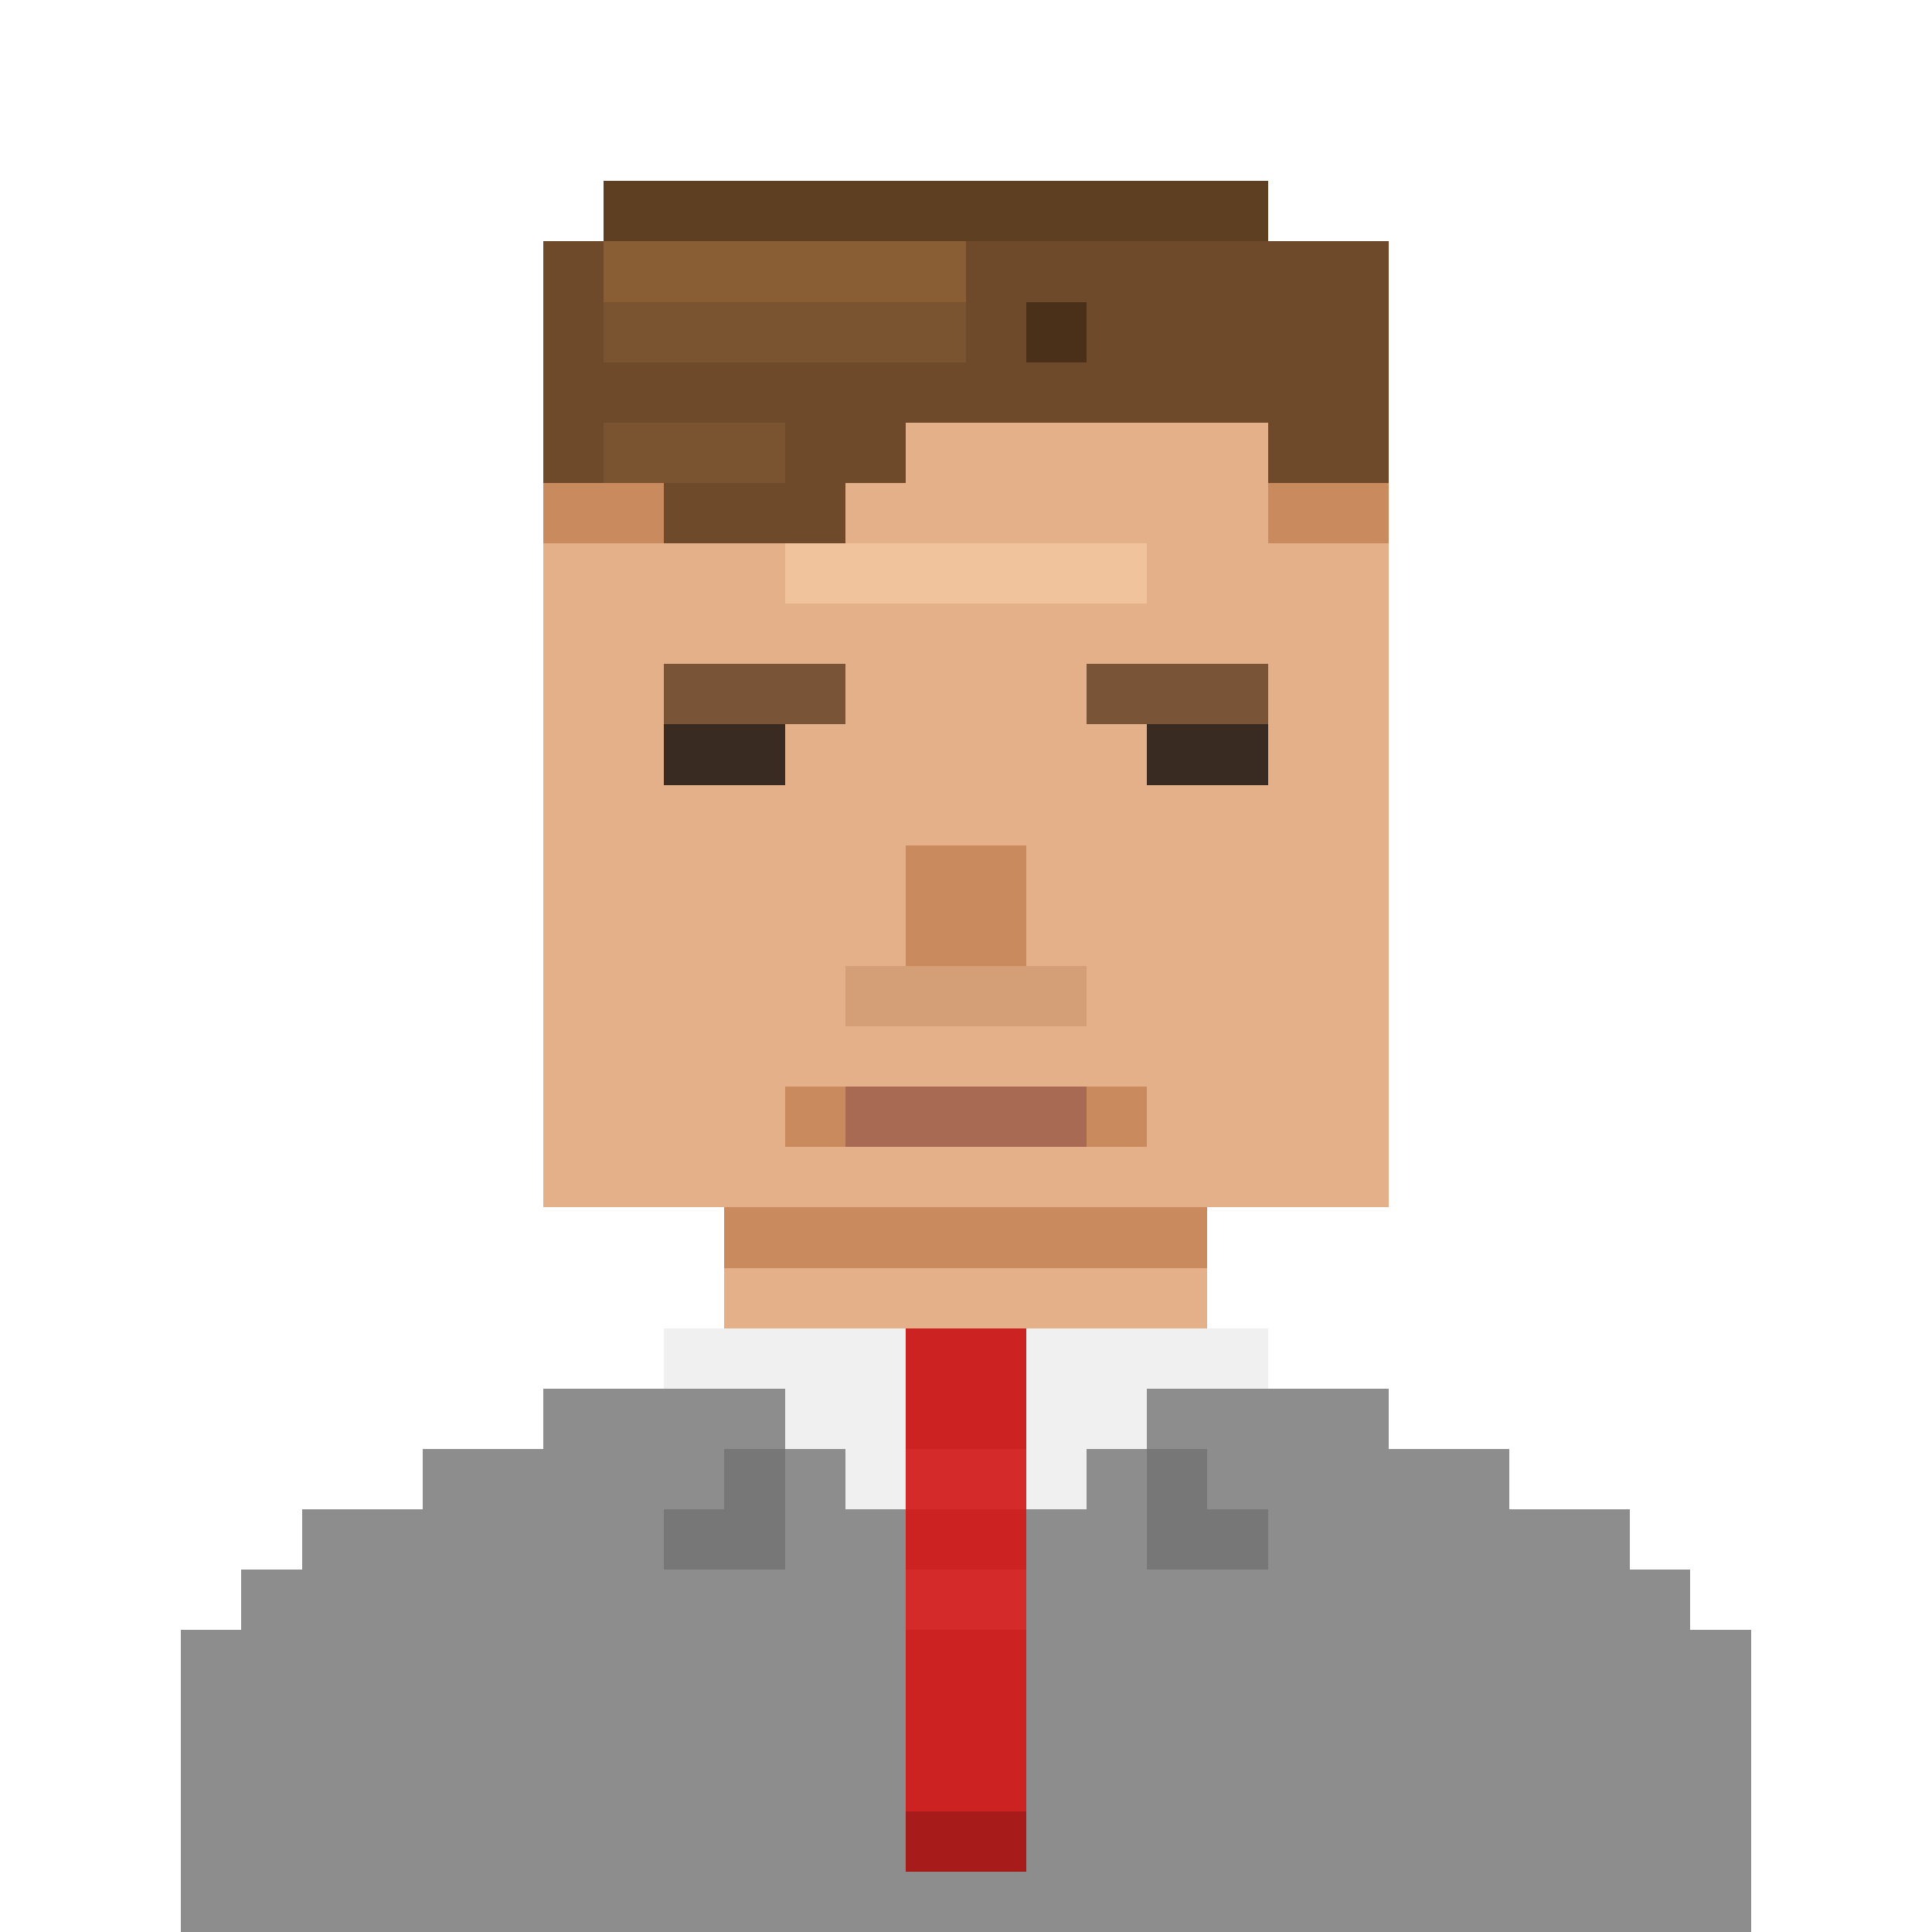
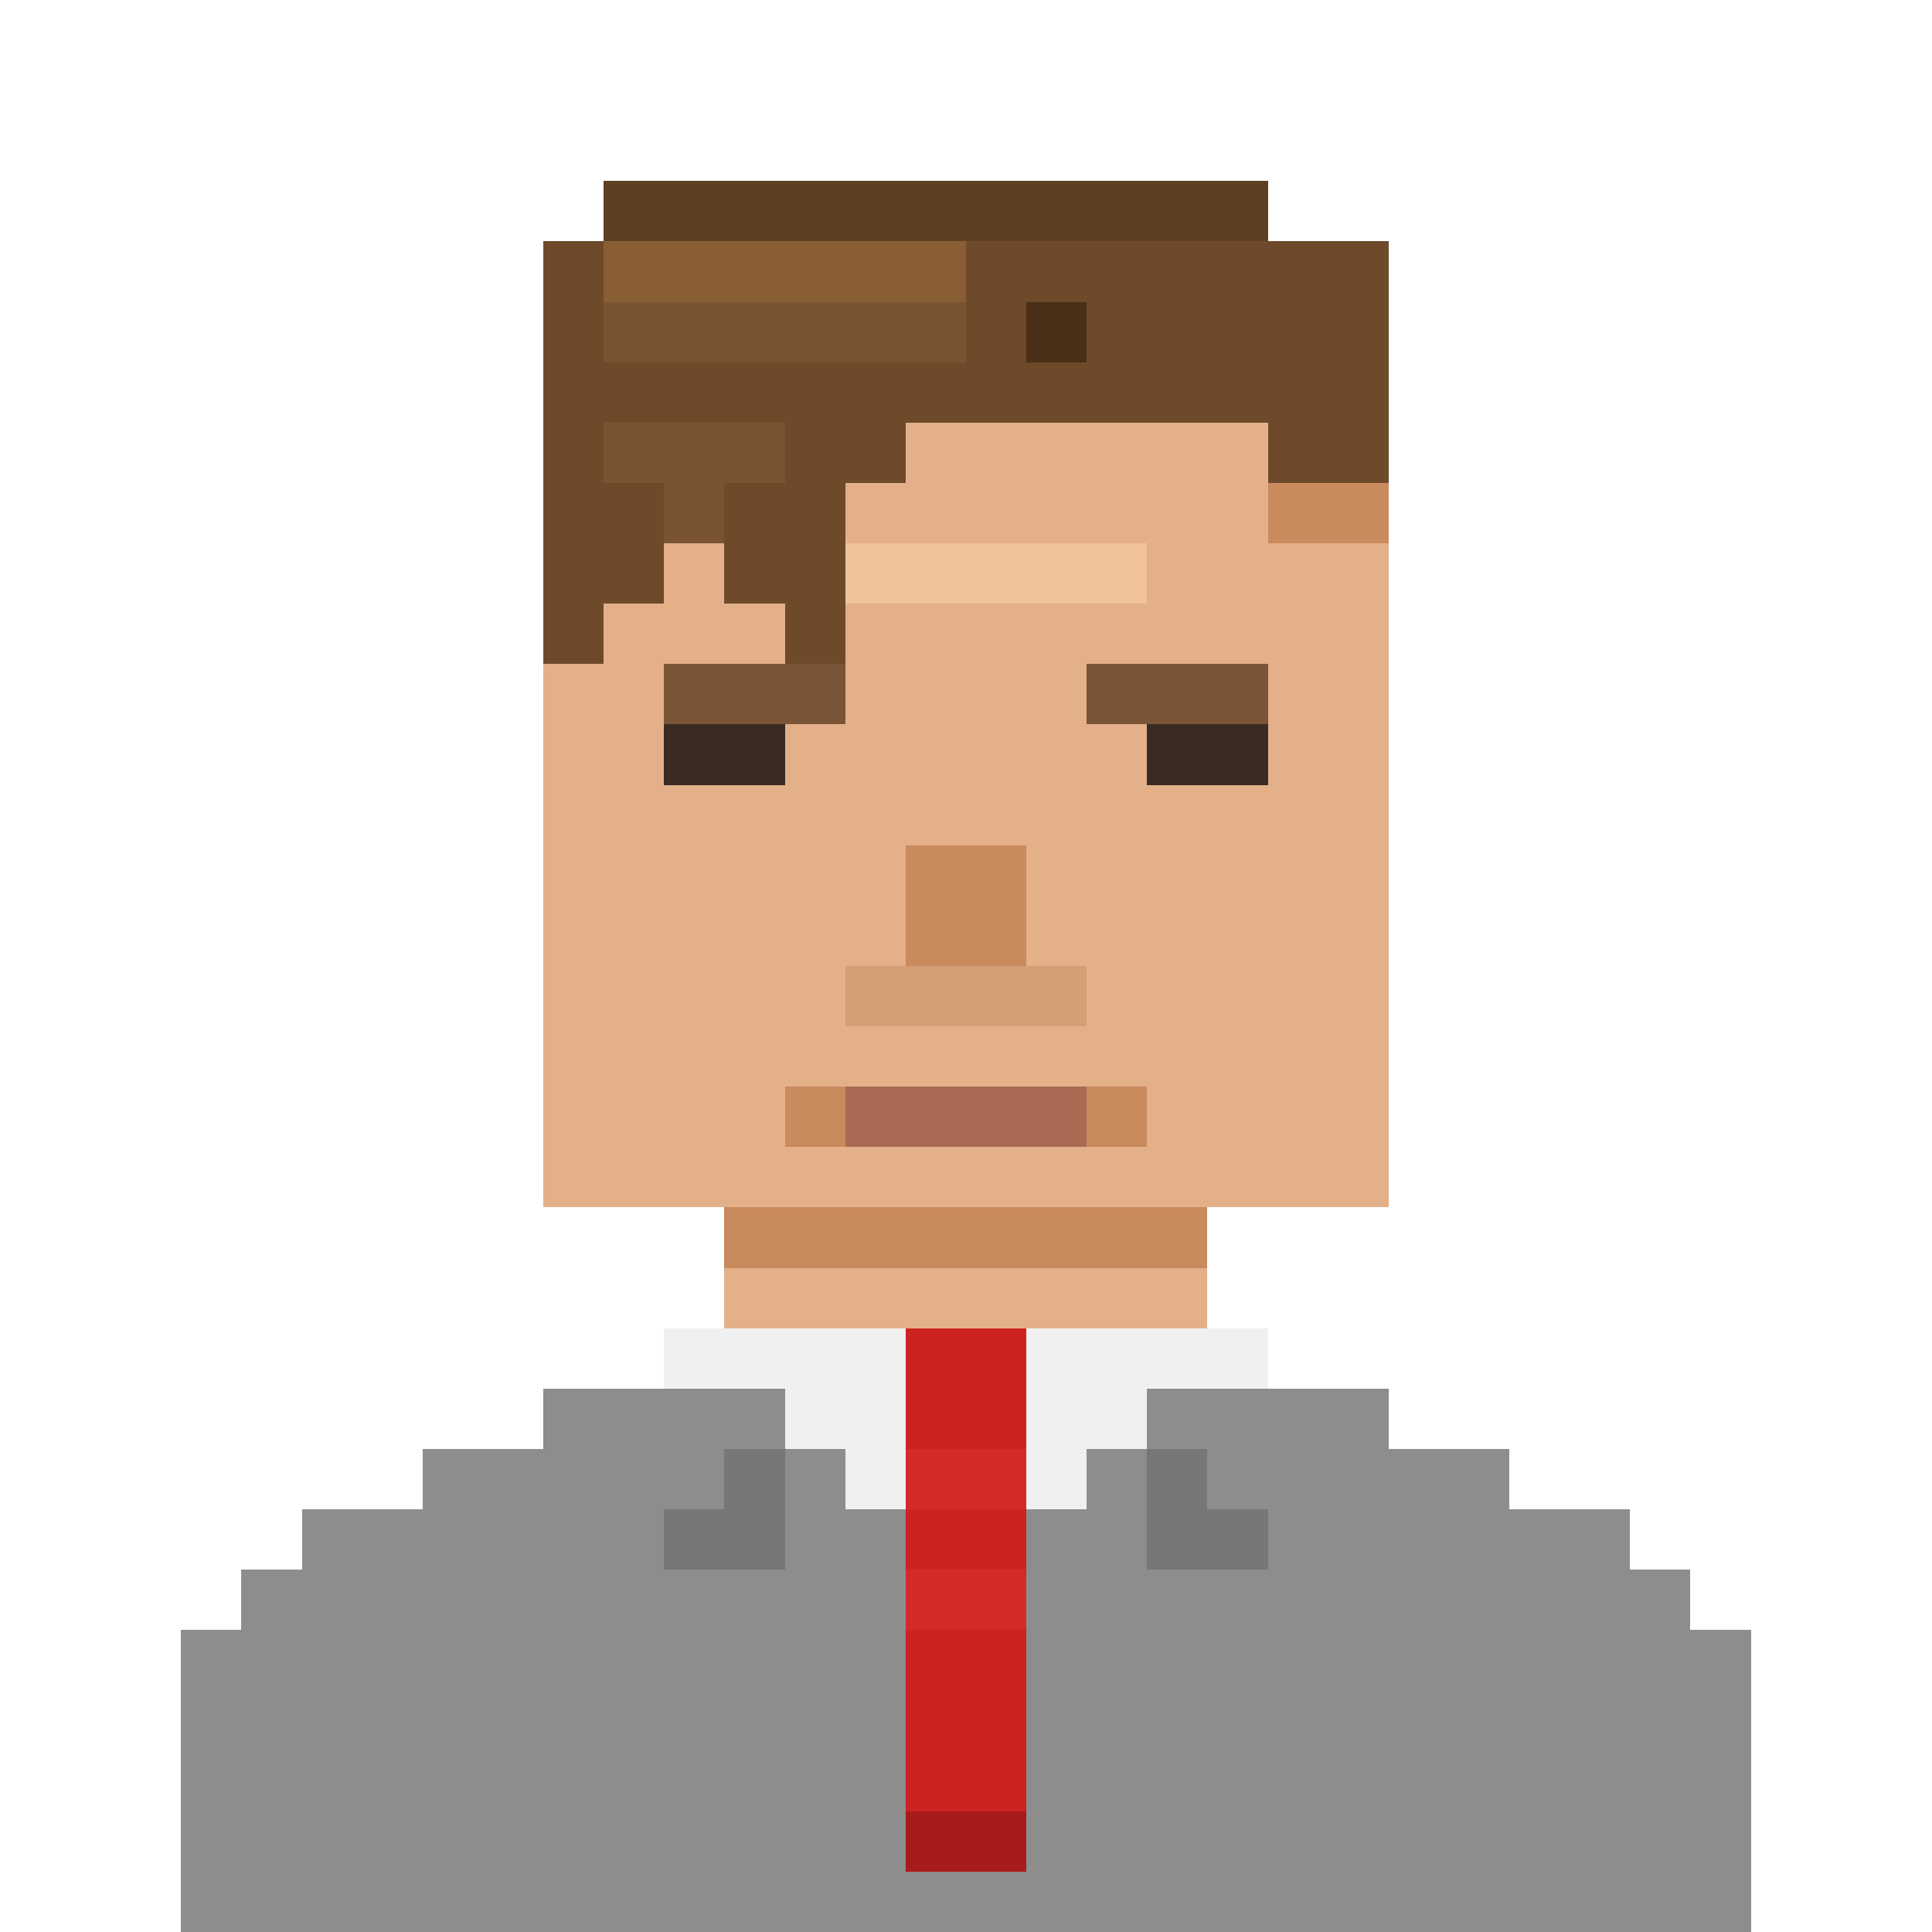
<svg xmlns="http://www.w3.org/2000/svg" viewBox="0 0 32 32" shape-rendering="crispEdges">
  <rect x="10" y="3" width="11" height="1" fill="#5e3f22" />
  <rect x="9" y="4" width="14" height="1" fill="#6e4a2a" />
  <rect x="10" y="4" width="6" height="1" fill="#8a5e34" />
  <rect x="9" y="5" width="14" height="1" fill="#6e4a2a" />
  <rect x="10" y="5" width="6" height="1" fill="#7a5430" />
  <rect x="17" y="5" width="1" height="1" fill="#4a3018" />
  <rect x="9" y="6" width="14" height="1" fill="#6e4a2a" />
  <rect x="9" y="7" width="6" height="1" fill="#6e4a2a" />
  <rect x="10" y="7" width="3" height="1" fill="#7a5430" />
  <rect x="15" y="7" width="6" height="1" fill="#e3b08a" />
  <rect x="21" y="7" width="2" height="1" fill="#6e4a2a" />
  <rect x="9" y="8" width="14" height="1" fill="#c98a5e" />
  <rect x="11" y="8" width="10" height="1" fill="#e3b08a" />
  <rect x="11" y="8" width="3" height="1" fill="#6e4a2a" />
  <rect x="9" y="9" width="14" height="1" fill="#e3b08a" />
  <rect x="13" y="9" width="6" height="1" fill="#f0c39c" />
  <rect x="9" y="10" width="14" height="1" fill="#e3b08a" />
  <rect x="9" y="11" width="14" height="1" fill="#e3b08a" />
  <rect x="11" y="11" width="3" height="1" fill="#7a5436" />
  <rect x="18" y="11" width="3" height="1" fill="#7a5436" />
  <rect x="9" y="12" width="14" height="1" fill="#e3b08a" />
  <rect x="11" y="12" width="2" height="1" fill="#3a2b22" />
  <rect x="19" y="12" width="2" height="1" fill="#3a2b22" />
  <rect x="9" y="13" width="14" height="1" fill="#e3b08a" />
  <rect x="9" y="14" width="14" height="1" fill="#e3b08a" />
  <rect x="15" y="14" width="2" height="1" fill="#c98a5e" />
  <rect x="9" y="15" width="14" height="1" fill="#e3b08a" />
  <rect x="15" y="15" width="2" height="1" fill="#c98a5e" />
  <rect x="9" y="16" width="14" height="1" fill="#e3b08a" />
  <rect x="14" y="16" width="4" height="1" fill="#d49e76" />
  <rect x="9" y="17" width="14" height="1" fill="#e3b08a" />
  <rect x="9" y="18" width="14" height="1" fill="#e3b08a" />
  <rect x="13" y="18" width="6" height="1" fill="#c98a5e" />
  <rect x="14" y="18" width="4" height="1" fill="#a86a52" />
  <rect x="9" y="19" width="14" height="1" fill="#e3b08a" />
  <rect x="12" y="20" width="8" height="1" fill="#c98a5e" />
  <rect x="12" y="21" width="8" height="1" fill="#e3b08a" />
  <rect x="11" y="22" width="10" height="1" fill="#f0f0f0" />
  <rect x="15" y="22" width="2" height="1" fill="#cc2222" />
  <rect x="9" y="23" width="14" height="1" fill="#8d8d8d" />
  <rect x="13" y="23" width="6" height="1" fill="#f0f0f0" />
  <rect x="15" y="23" width="2" height="1" fill="#cc2222" />
  <rect x="7" y="24" width="18" height="1" fill="#8d8d8d" />
  <rect x="14" y="24" width="4" height="1" fill="#f0f0f0" />
  <rect x="15" y="24" width="2" height="1" fill="#d42a2a" />
  <rect x="12" y="24" width="1" height="1" fill="#777777" />
  <rect x="19" y="24" width="1" height="1" fill="#777777" />
  <rect x="5" y="25" width="22" height="1" fill="#8d8d8d" />
  <rect x="15" y="25" width="2" height="1" fill="#cc2222" />
  <rect x="11" y="25" width="2" height="1" fill="#777777" />
  <rect x="19" y="25" width="2" height="1" fill="#777777" />
  <rect x="4" y="26" width="24" height="1" fill="#8d8d8d" />
  <rect x="15" y="26" width="2" height="1" fill="#d42a2a" />
  <rect x="3" y="27" width="26" height="1" fill="#8d8d8d" />
  <rect x="15" y="27" width="2" height="1" fill="#cc2222" />
  <rect x="3" y="28" width="26" height="4" fill="#8d8d8d" />
  <rect x="15" y="28" width="2" height="2" fill="#cc2222" />
  <rect x="15" y="30" width="2" height="1" fill="#a81b1b" />
+   <rect x="9" y="8" width="2" height="1" fill="#6e4a2a" />
+   <rect x="9" y="9" width="2" height="1" fill="#6e4a2a" />
+   <rect x="9" y="10" width="1" height="1" fill="#6e4a2a" />
+   <rect x="12" y="9" width="2" height="1" fill="#6e4a2a" />
+   <rect x="13" y="10" width="1" height="1" fill="#6e4a2a" />
+   <rect x="11" y="8" width="1" height="1" fill="#7a5430" />
</svg>
